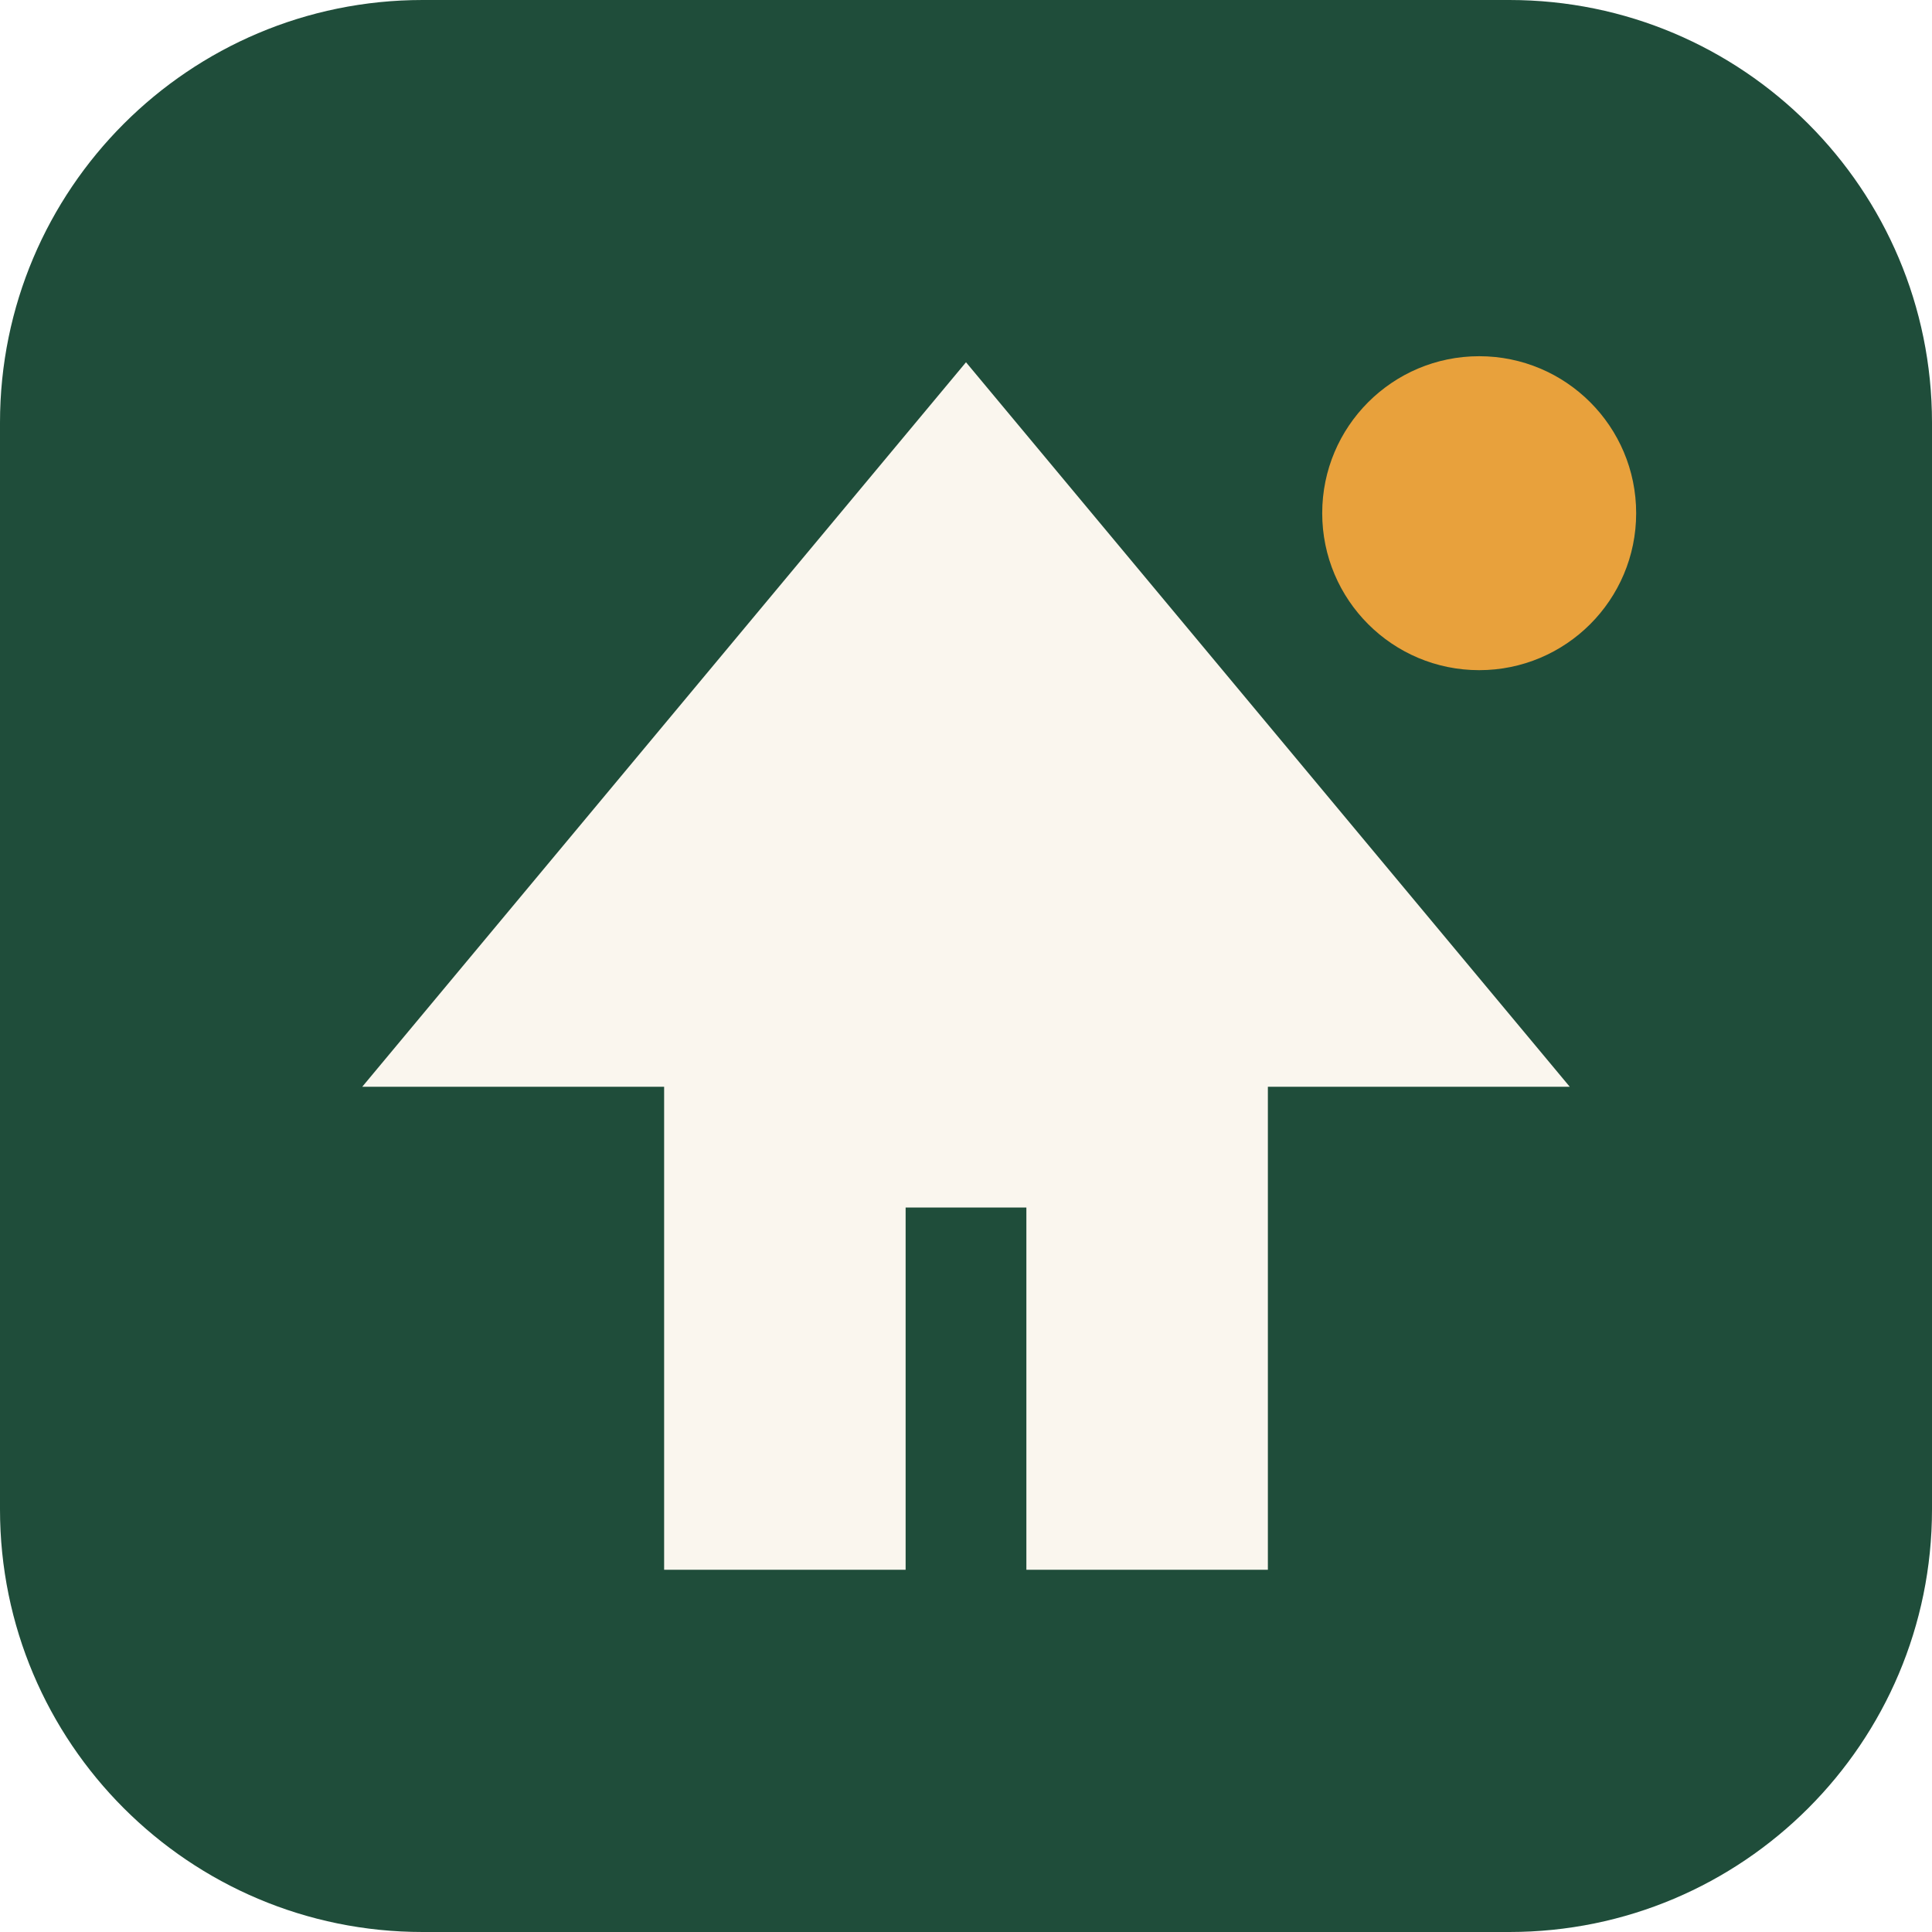
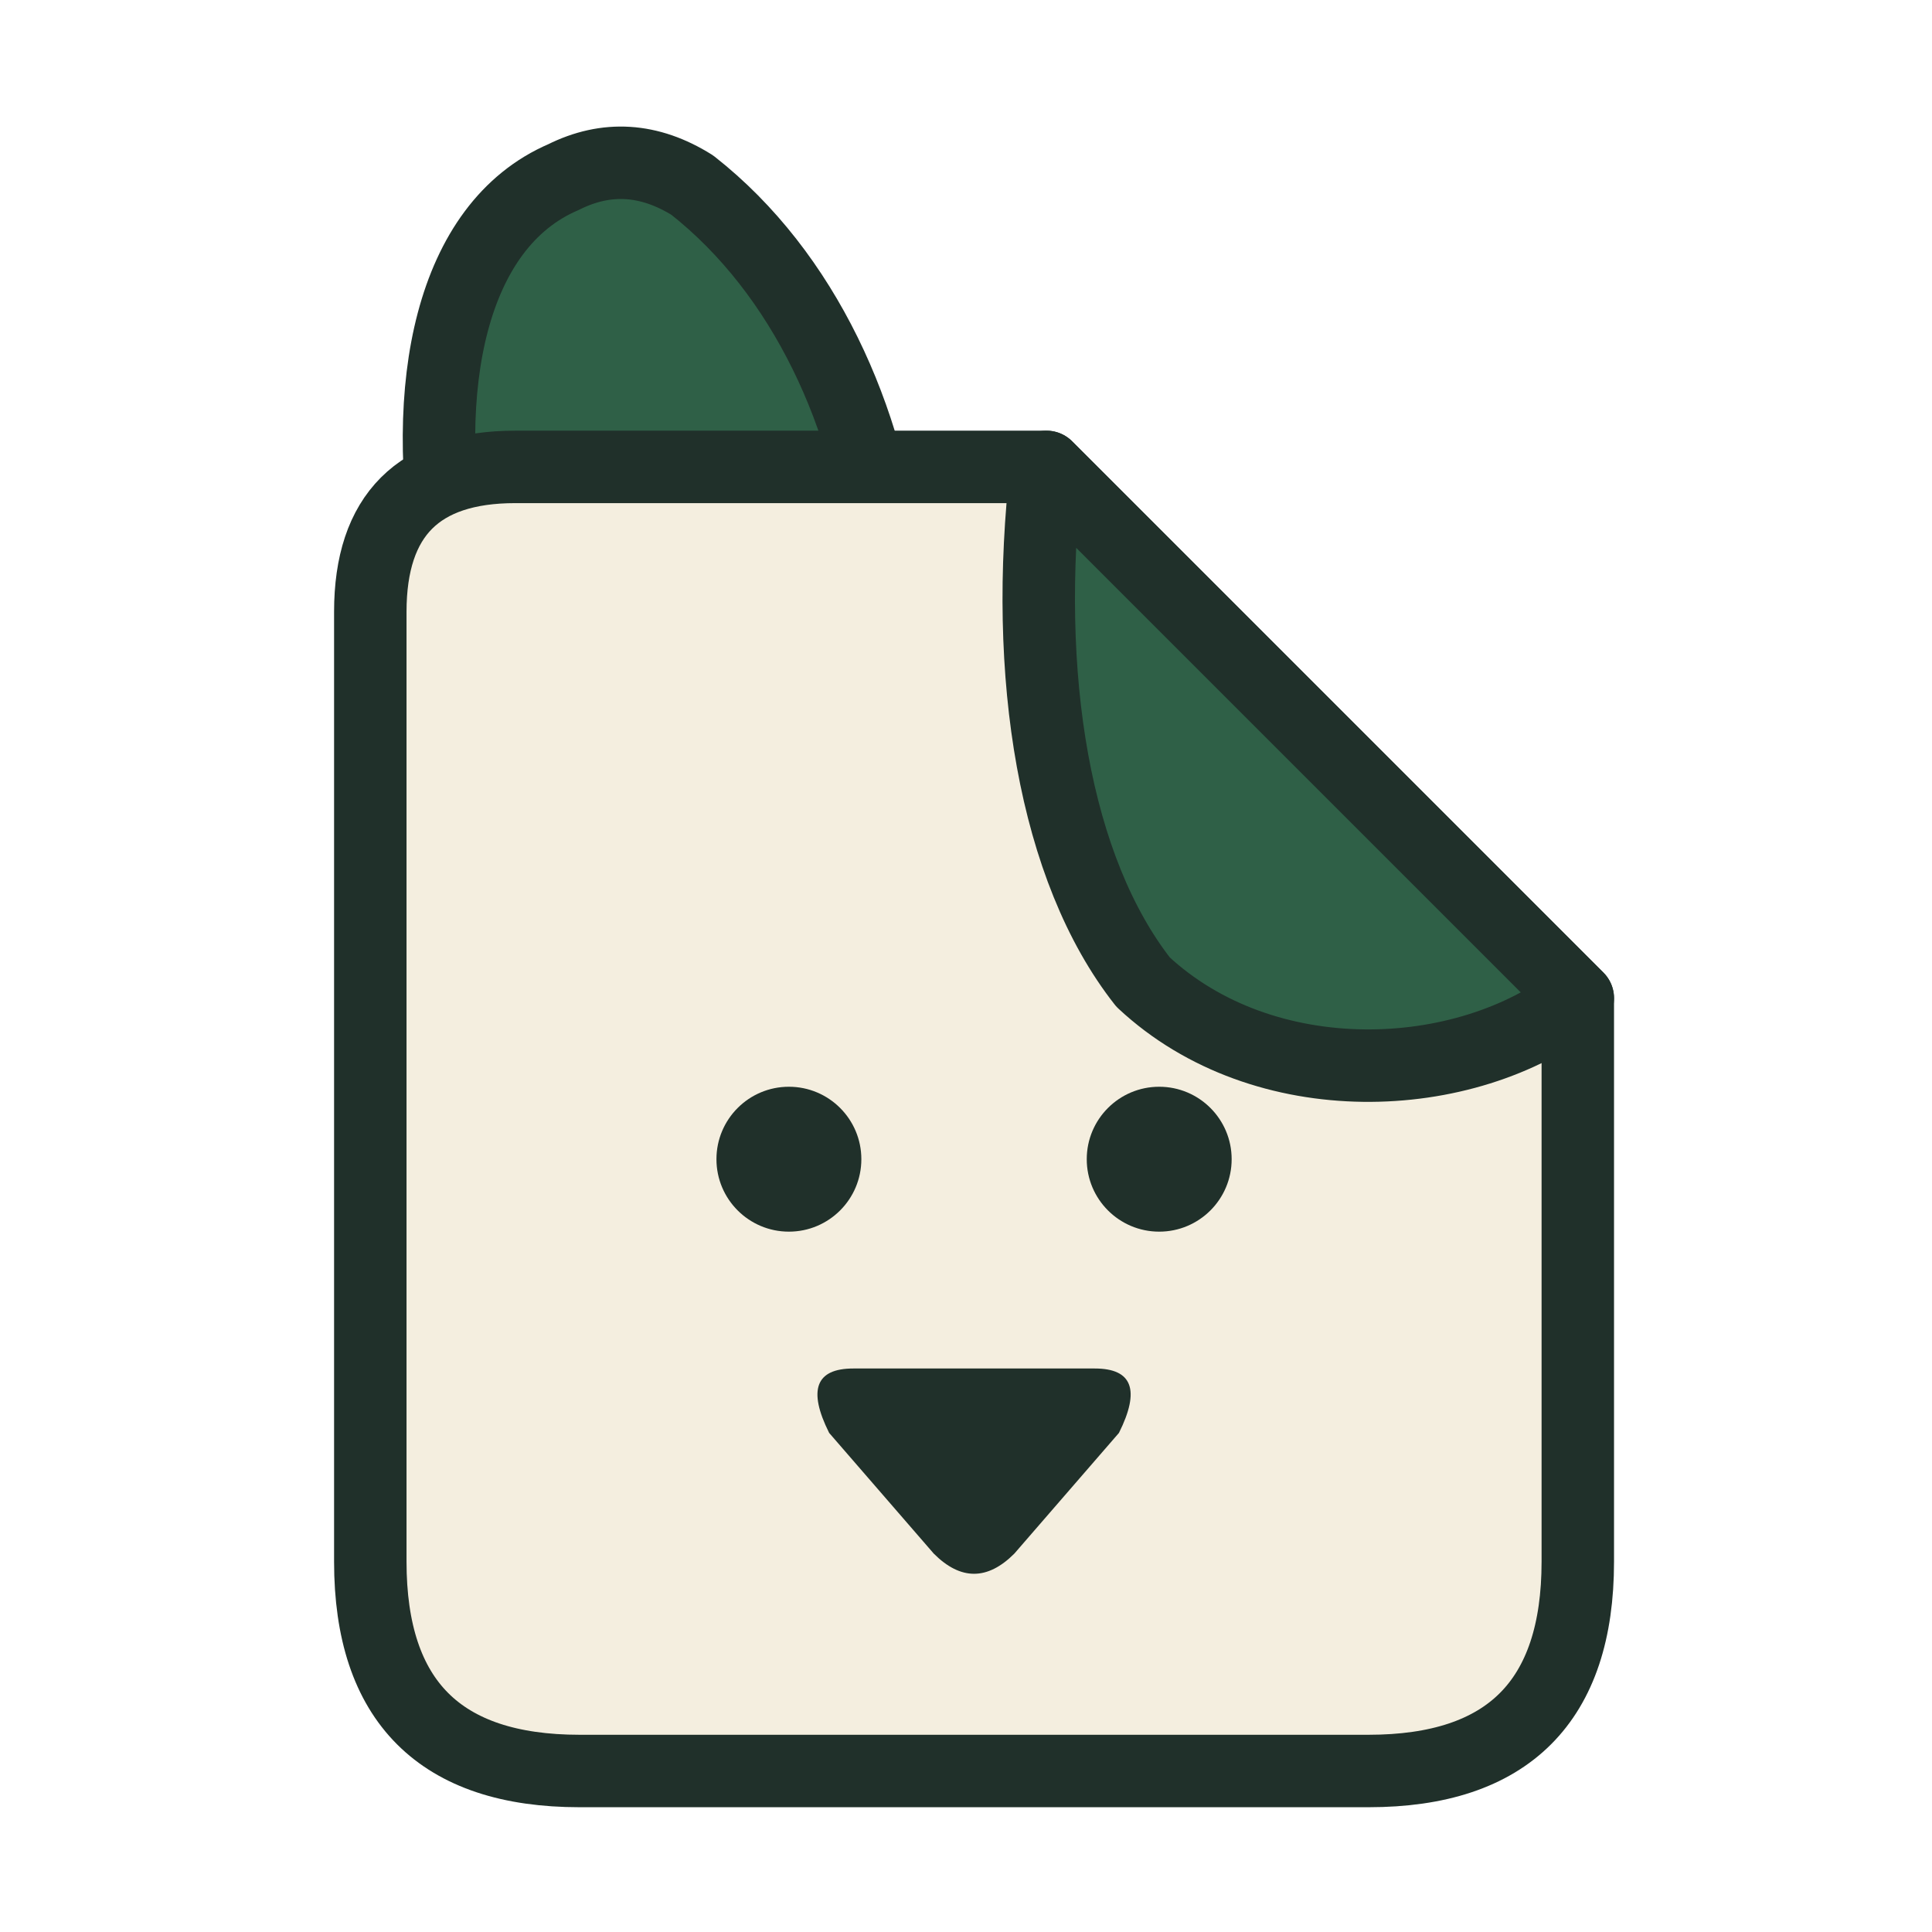
- <svg xmlns="http://www.w3.org/2000/svg" viewBox="0 0 32 32">
-   <rect width="32" height="32" rx="7" fill="#1f4d3a" />
-   <path d="M16 6l10 12h-5v8h-4v-6h-2v6H11v-8H6z" fill="#faf6ee" />
-   <circle cx="24.5" cy="8.5" r="2.6" fill="#e8a13c" />
+ <svg xmlns="http://www.w3.org/2000/svg" viewBox="0 0 240 240">
+   <g transform="translate(0,18)">
+     <g stroke-linejoin="round" stroke-linecap="round">
+       <path d="M 56 52 C 52 30 56 10 70 4 Q 78 0 86 5 C 100 16 108 34 110 52 Z" fill="#2F6047" stroke="#20302A" stroke-width="9" stroke-linejoin="round" />
+       <path d="M 64 40 H 130 L 196 106 V 176 Q 196 202 170 202 H 72 Q 46 202 46 176 V 58 Q 46 40 64 40 Z" fill="#F4EEDF" stroke="#20302A" stroke-width="9" />
+       <path d="M 130 40 C 127 66 131 90 142 104 C 157 118 182 117 196 106 Z" fill="#2F6047" stroke="#20302A" stroke-width="9" />
+       <circle cx="98" cy="126" r="9" fill="#20302A" />
+       <circle cx="144" cy="126" r="9" fill="#20302A" />
+       <path d="M 106 152 H 136 Q 143 152 139 160 L 126 175 Q 121 180 116 175 L 103 160 Q 99 152 106 152 Z" fill="#20302A" />
+     </g>
+   </g>
</svg>
